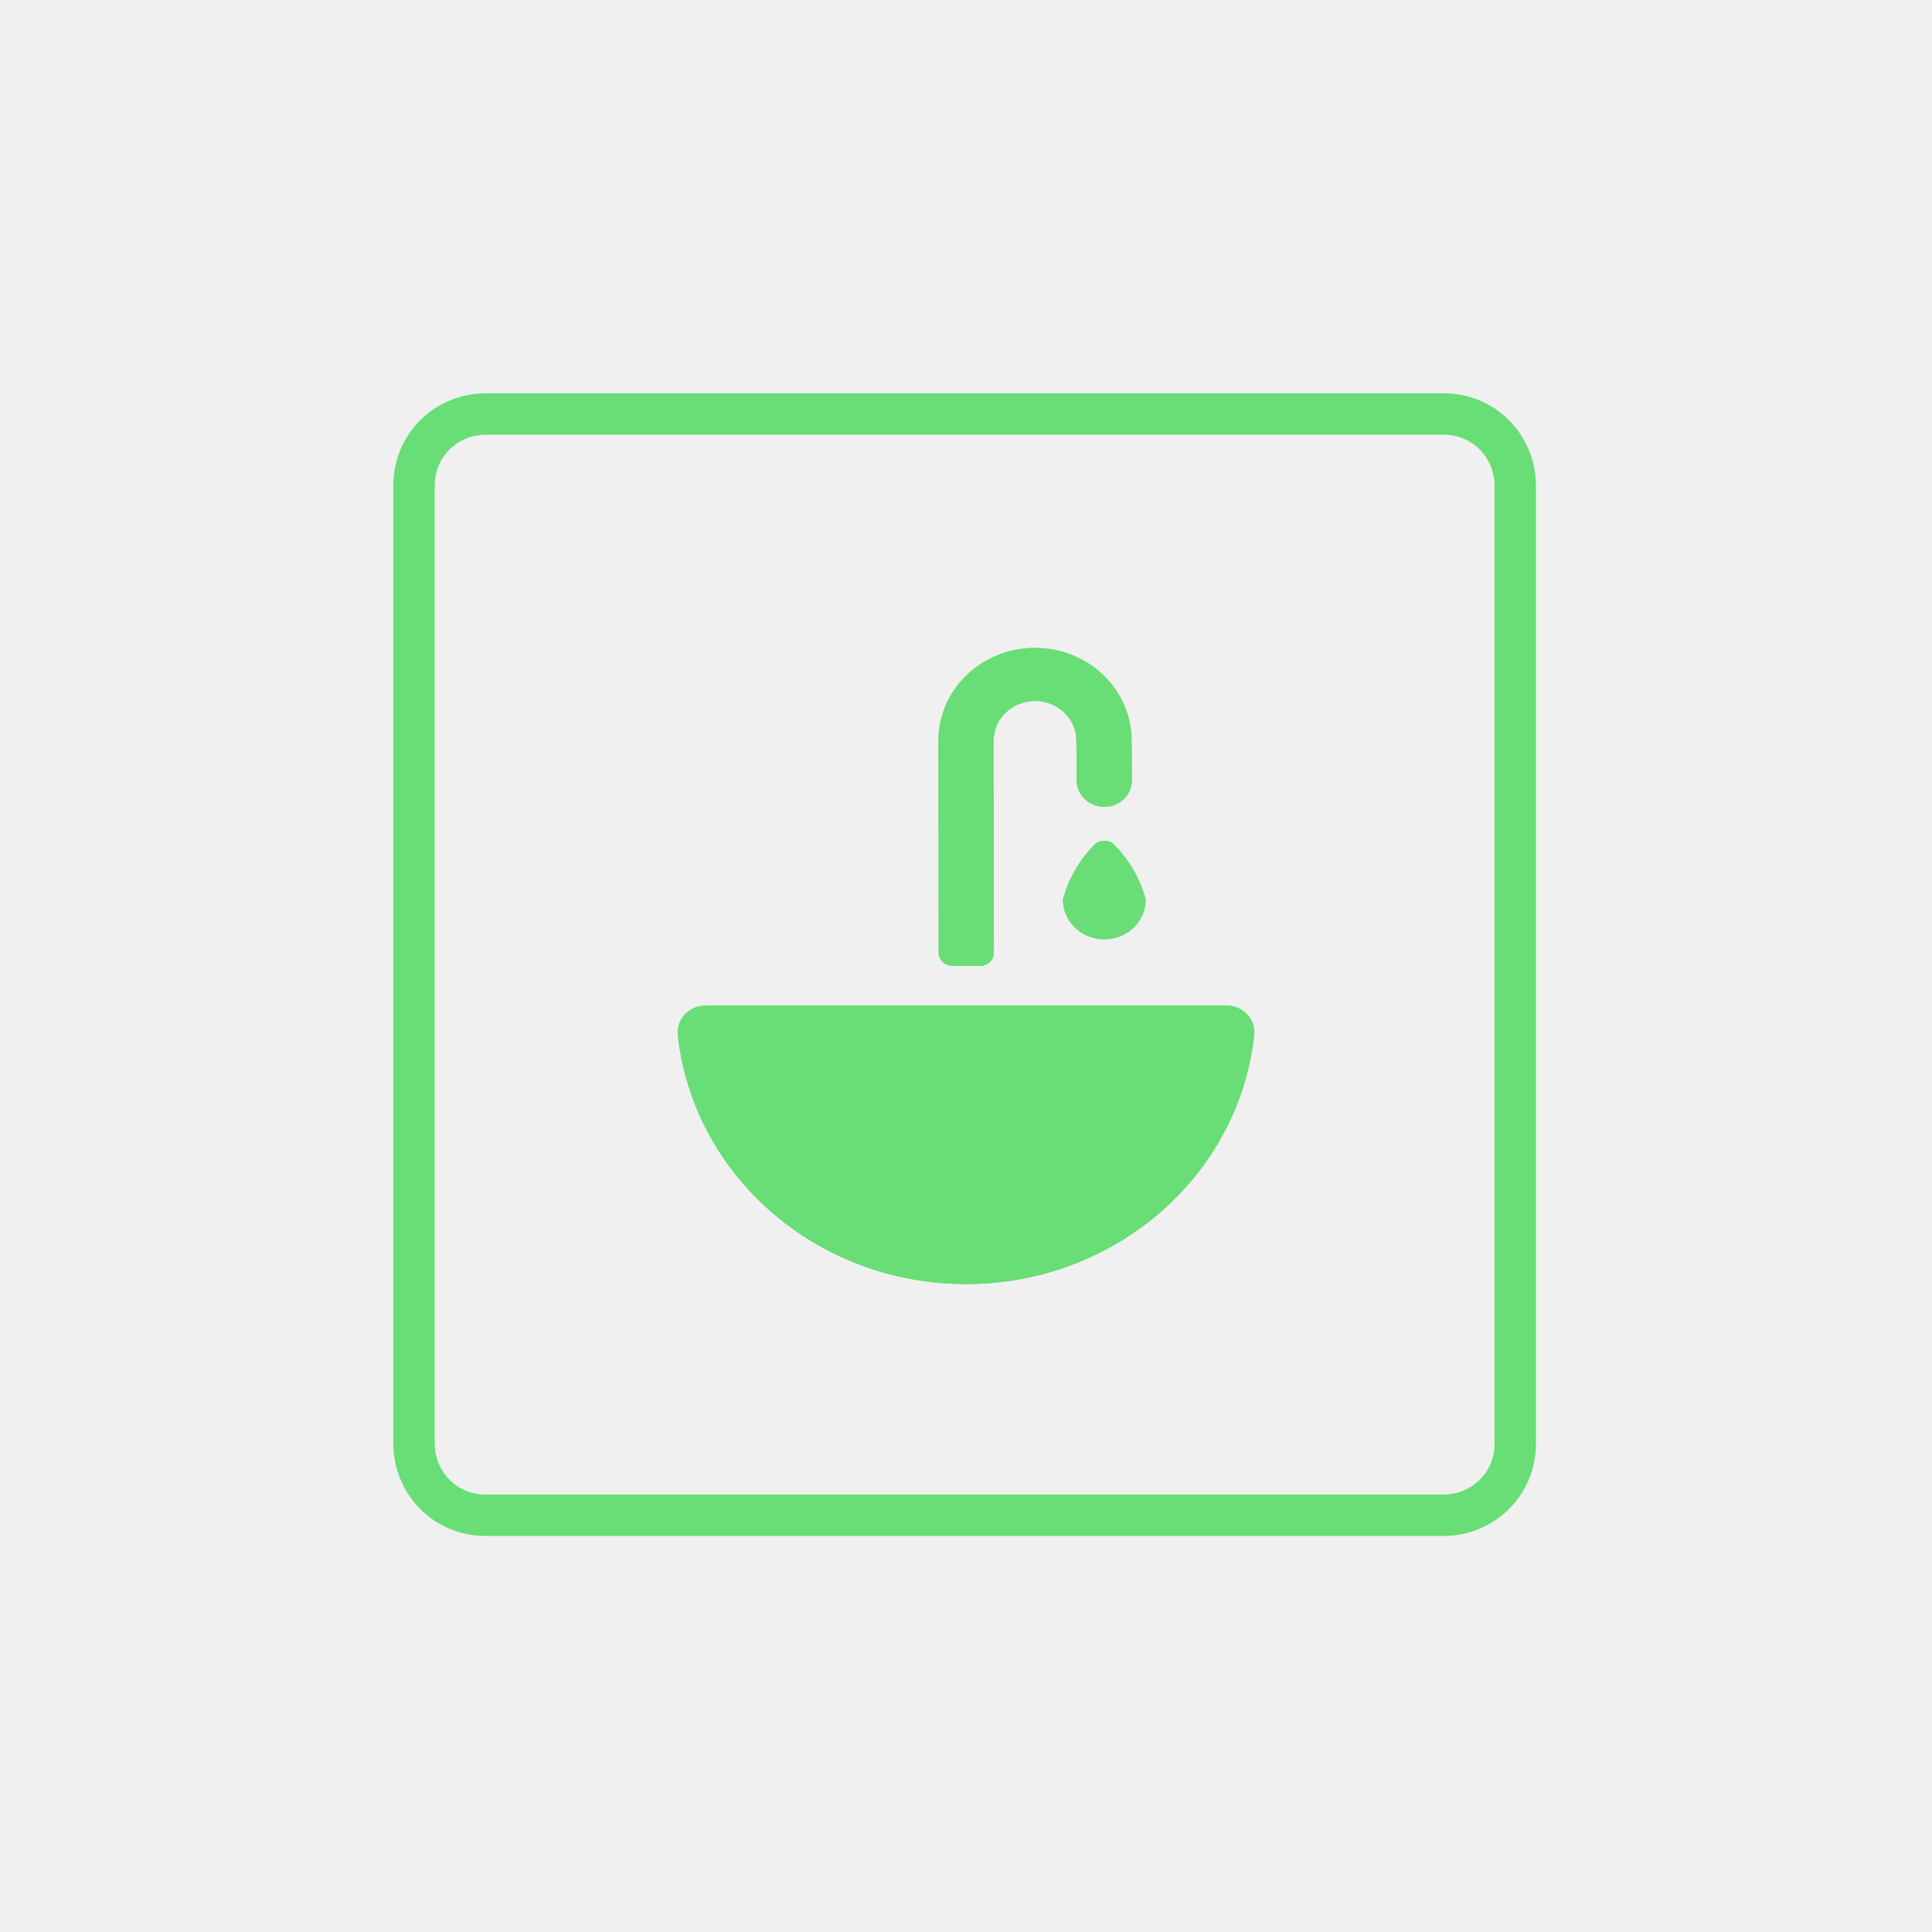
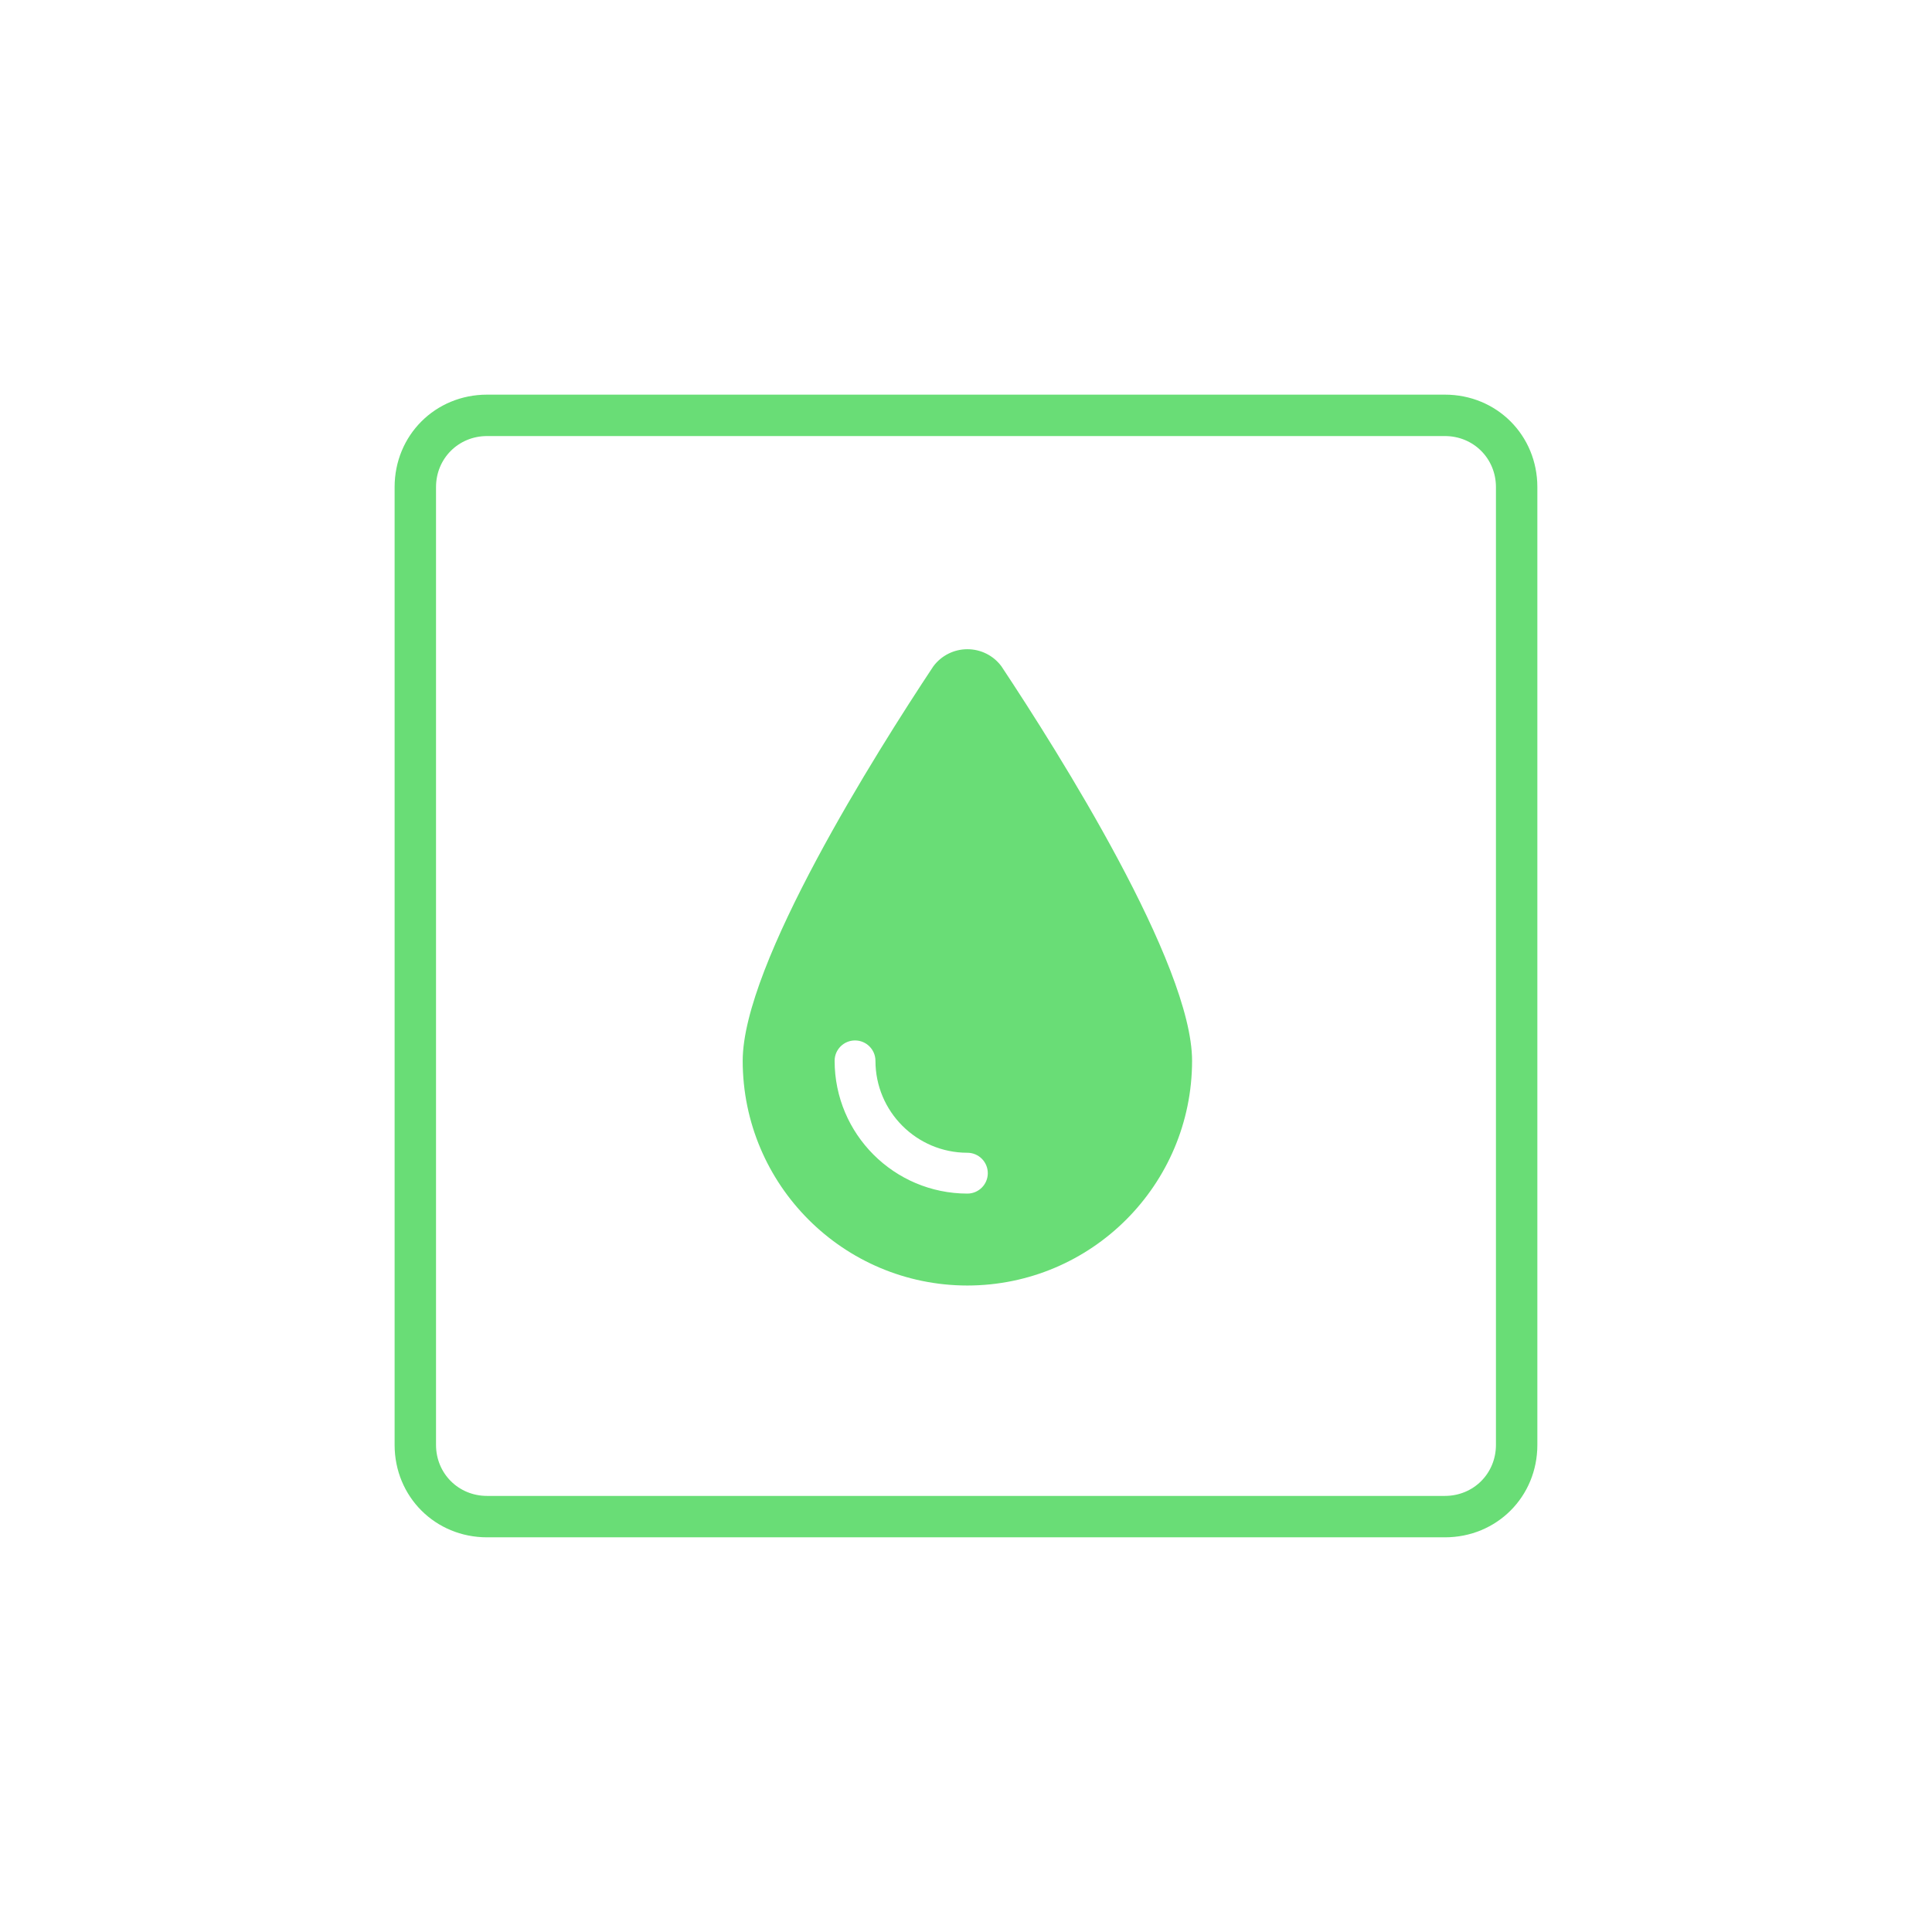
- <svg xmlns="http://www.w3.org/2000/svg" xmlns:xlink="http://www.w3.org/1999/xlink" version="1.1" id="Layer_1" x="0px" y="0px" width="70px" height="70px" viewBox="0 0 70 70" enable-background="new 0 0 70 70" xml:space="preserve">
-   <path id="Rectangle-path_107" fill="none" stroke="#69DD76" stroke-width="1.5" stroke-linecap="round" stroke-linejoin="round" stroke-miterlimit="10" d="  M15,17.6c0-1.5,1.2-2.6,2.6-2.6h34.7c1.5,0,2.6,1.2,2.6,2.6v34.7c0,1.5-1.2,2.6-2.6,2.6H17.6c-1.5,0-2.6-1.2-2.6-2.6V17.6z" />
+ <svg xmlns="http://www.w3.org/2000/svg" version="1.1" id="Layer_1" x="0px" y="0px" width="60px" height="60px" viewBox="0 0 60 60" enable-background="new 0 0 60 60" xml:space="preserve">
  <g>
+     <rect fill="#FFFFFF" width="60" height="60" />
    <g>
-       <defs>
-         <path id="SVGID_1_" d="M40.011,30.462c-0.152,0-0.296,0.066-0.391,0.18c-0.534,0.551-0.915,1.222-1.108,1.952     c0,0.795,0.672,1.44,1.5,1.44s1.5-0.645,1.5-1.44c-0.194-0.73-0.576-1.402-1.112-1.953     C40.305,30.528,40.162,30.462,40.011,30.462z" />
-       </defs>
-       <use xlink:href="#SVGID_1_" overflow="visible" fill="#69DD76" />
-       <clipPath id="SVGID_2_">
-         <use xlink:href="#SVGID_1_" overflow="visible" />
-       </clipPath>
-       <rect x="33.512" y="25.462" clip-path="url(#SVGID_2_)" fill="#69DD76" width="13" height="13.572" />
-     </g>
-     <g>
-       <defs>
-         <path id="SVGID_3_" d="M44.441,36.434H25.559c-0.287,0.002-0.559,0.12-0.75,0.325     c-0.191,0.206-0.282,0.48-0.25,0.753c0.568,5.125,5.072,9.013,10.441,9.013s9.873-3.888,10.441-9.013     c0.032-0.273-0.059-0.547-0.25-0.753C45,36.554,44.728,36.437,44.441,36.434z" />
-       </defs>
-       <use xlink:href="#SVGID_3_" overflow="visible" fill="#69DD76" />
-       <clipPath id="SVGID_4_">
-         <use xlink:href="#SVGID_3_" overflow="visible" />
-       </clipPath>
-       <rect x="19.553" y="31.435" clip-path="url(#SVGID_4_)" fill="#69DD76" width="30.894" height="20.091" />
-     </g>
-     <g>
-       <defs>
-         <path id="SVGID_5_" d="M34.509,34.995h1c0.276,0,0.5-0.215,0.5-0.48L36,26.834c0.002-0.795,0.676-1.438,1.504-1.436     c0.828,0.002,1.498,0.648,1.496,1.444l0.012,1.44c0.004,0.53,0.456,0.956,1.008,0.952s0.996-0.437,0.992-0.968     L41,26.834c0-1.2-0.667-2.31-1.75-2.91c-1.083-0.6-2.417-0.6-3.5,0C34.667,24.524,34,25.634,34,26.834     l0.009,7.68c0,0.127,0.053,0.249,0.146,0.339C34.249,34.944,34.376,34.995,34.509,34.995z" />
-       </defs>
-       <use xlink:href="#SVGID_5_" overflow="visible" fill="#69DD76" />
-       <clipPath id="SVGID_6_">
-         <use xlink:href="#SVGID_5_" overflow="visible" />
-       </clipPath>
-       <rect x="29" y="18.474" clip-path="url(#SVGID_6_)" fill="#69DD76" width="17.012" height="21.52" />
+       <g id="Rectangle-path_107">
+         <path fill="#69DD76" d="M44.872,47.743h-29.745c-1.61,0-2.872-1.261-2.872-2.872V15.128     c0-1.61,1.262-2.872,2.872-2.872h29.745c1.611,0,2.872,1.261,2.872,2.872v29.743     C47.745,46.482,46.483,47.743,44.872,47.743z M15.127,13.542c-0.889,0-1.586,0.697-1.586,1.586v29.743     c0,0.89,0.697,1.586,1.586,1.586h29.745c0.89,0,1.586-0.697,1.586-1.586V15.128     c0-0.889-0.697-1.586-1.586-1.586H15.127z" />
+       </g>
+       <g>
+         <path fill="#69DD76" d="M26.554,32.312c0.35,0,0.634,0.284,0.634,0.634c0.001,1.576,1.279,2.853,2.855,2.854     c0.35,0,0.634,0.284,0.634,0.634c0,0.35-0.284,0.634-0.634,0.634c-2.276-0.002-4.121-1.847-4.123-4.123     C25.919,32.596,26.203,32.312,26.554,32.312z M30.043,39.923c3.852-0.004,6.974-3.126,6.978-6.978     c0-3.003-4.141-9.569-5.921-12.252c-0.248-0.335-0.64-0.531-1.057-0.531c-0.417,0-0.809,0.197-1.057,0.531     c-1.781,2.683-5.921,9.248-5.921,12.252C23.069,36.797,26.191,39.92,30.043,39.923z" />
+       </g>
    </g>
  </g>
</svg>
